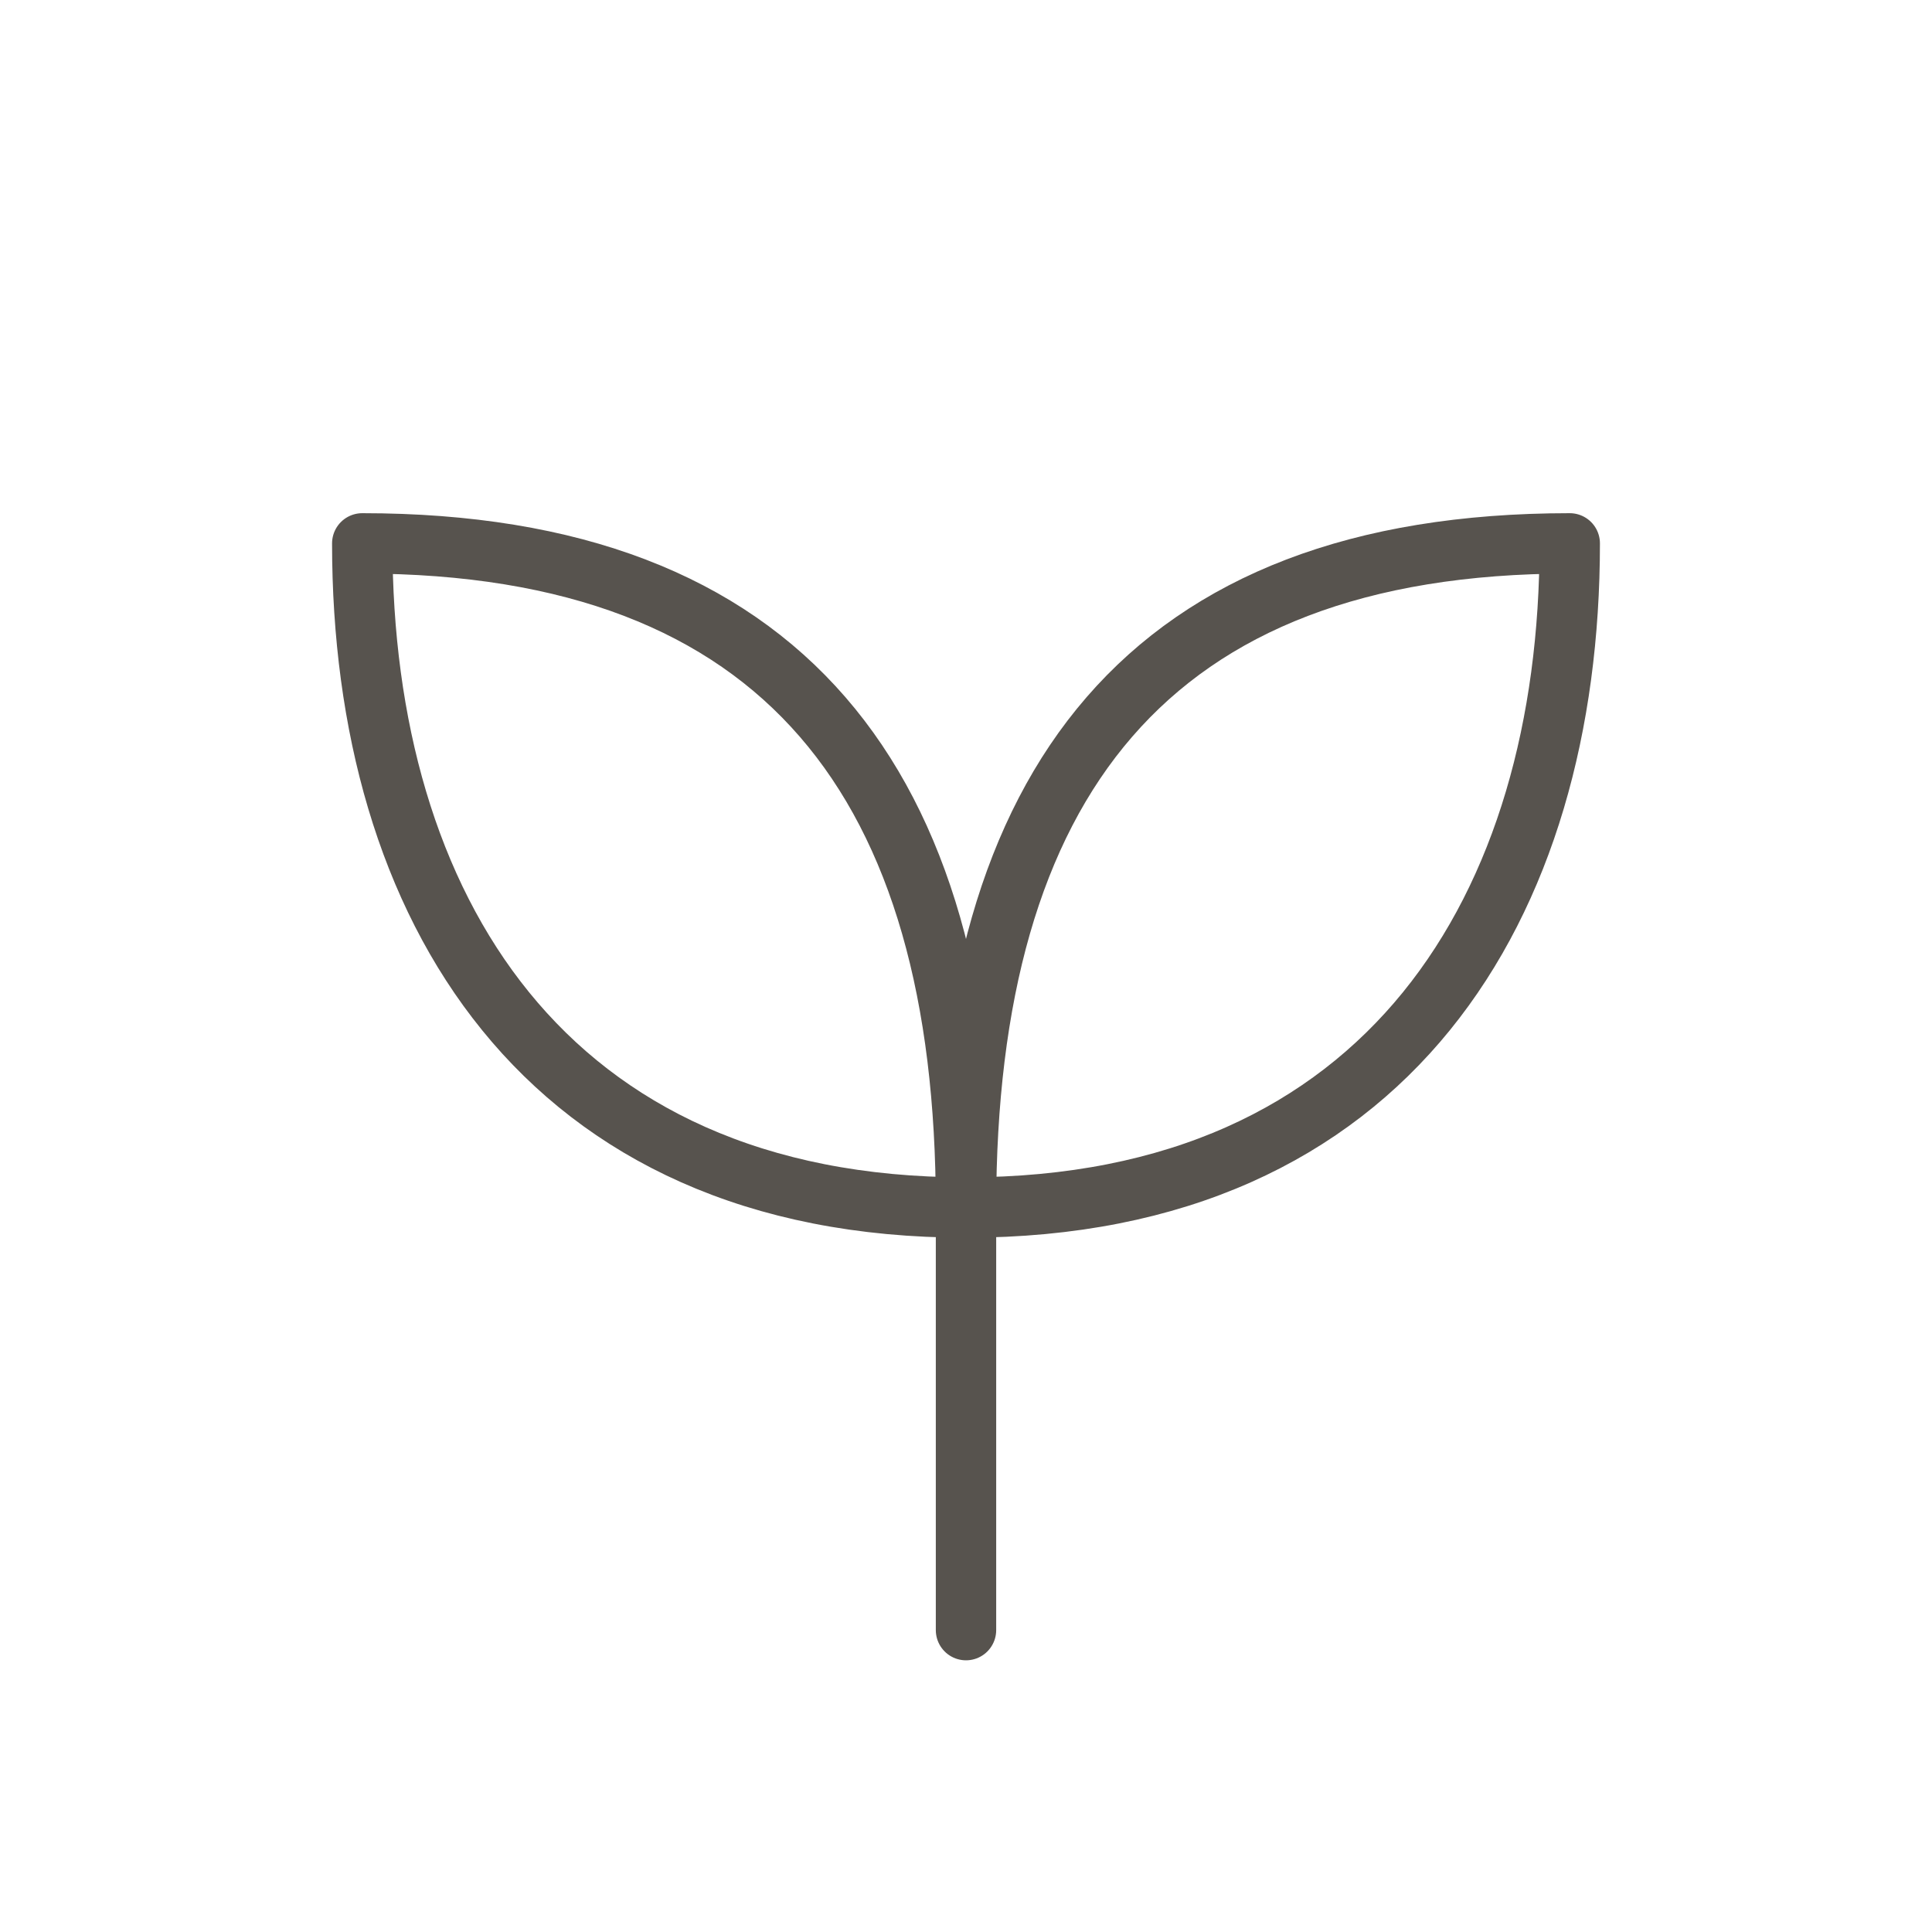
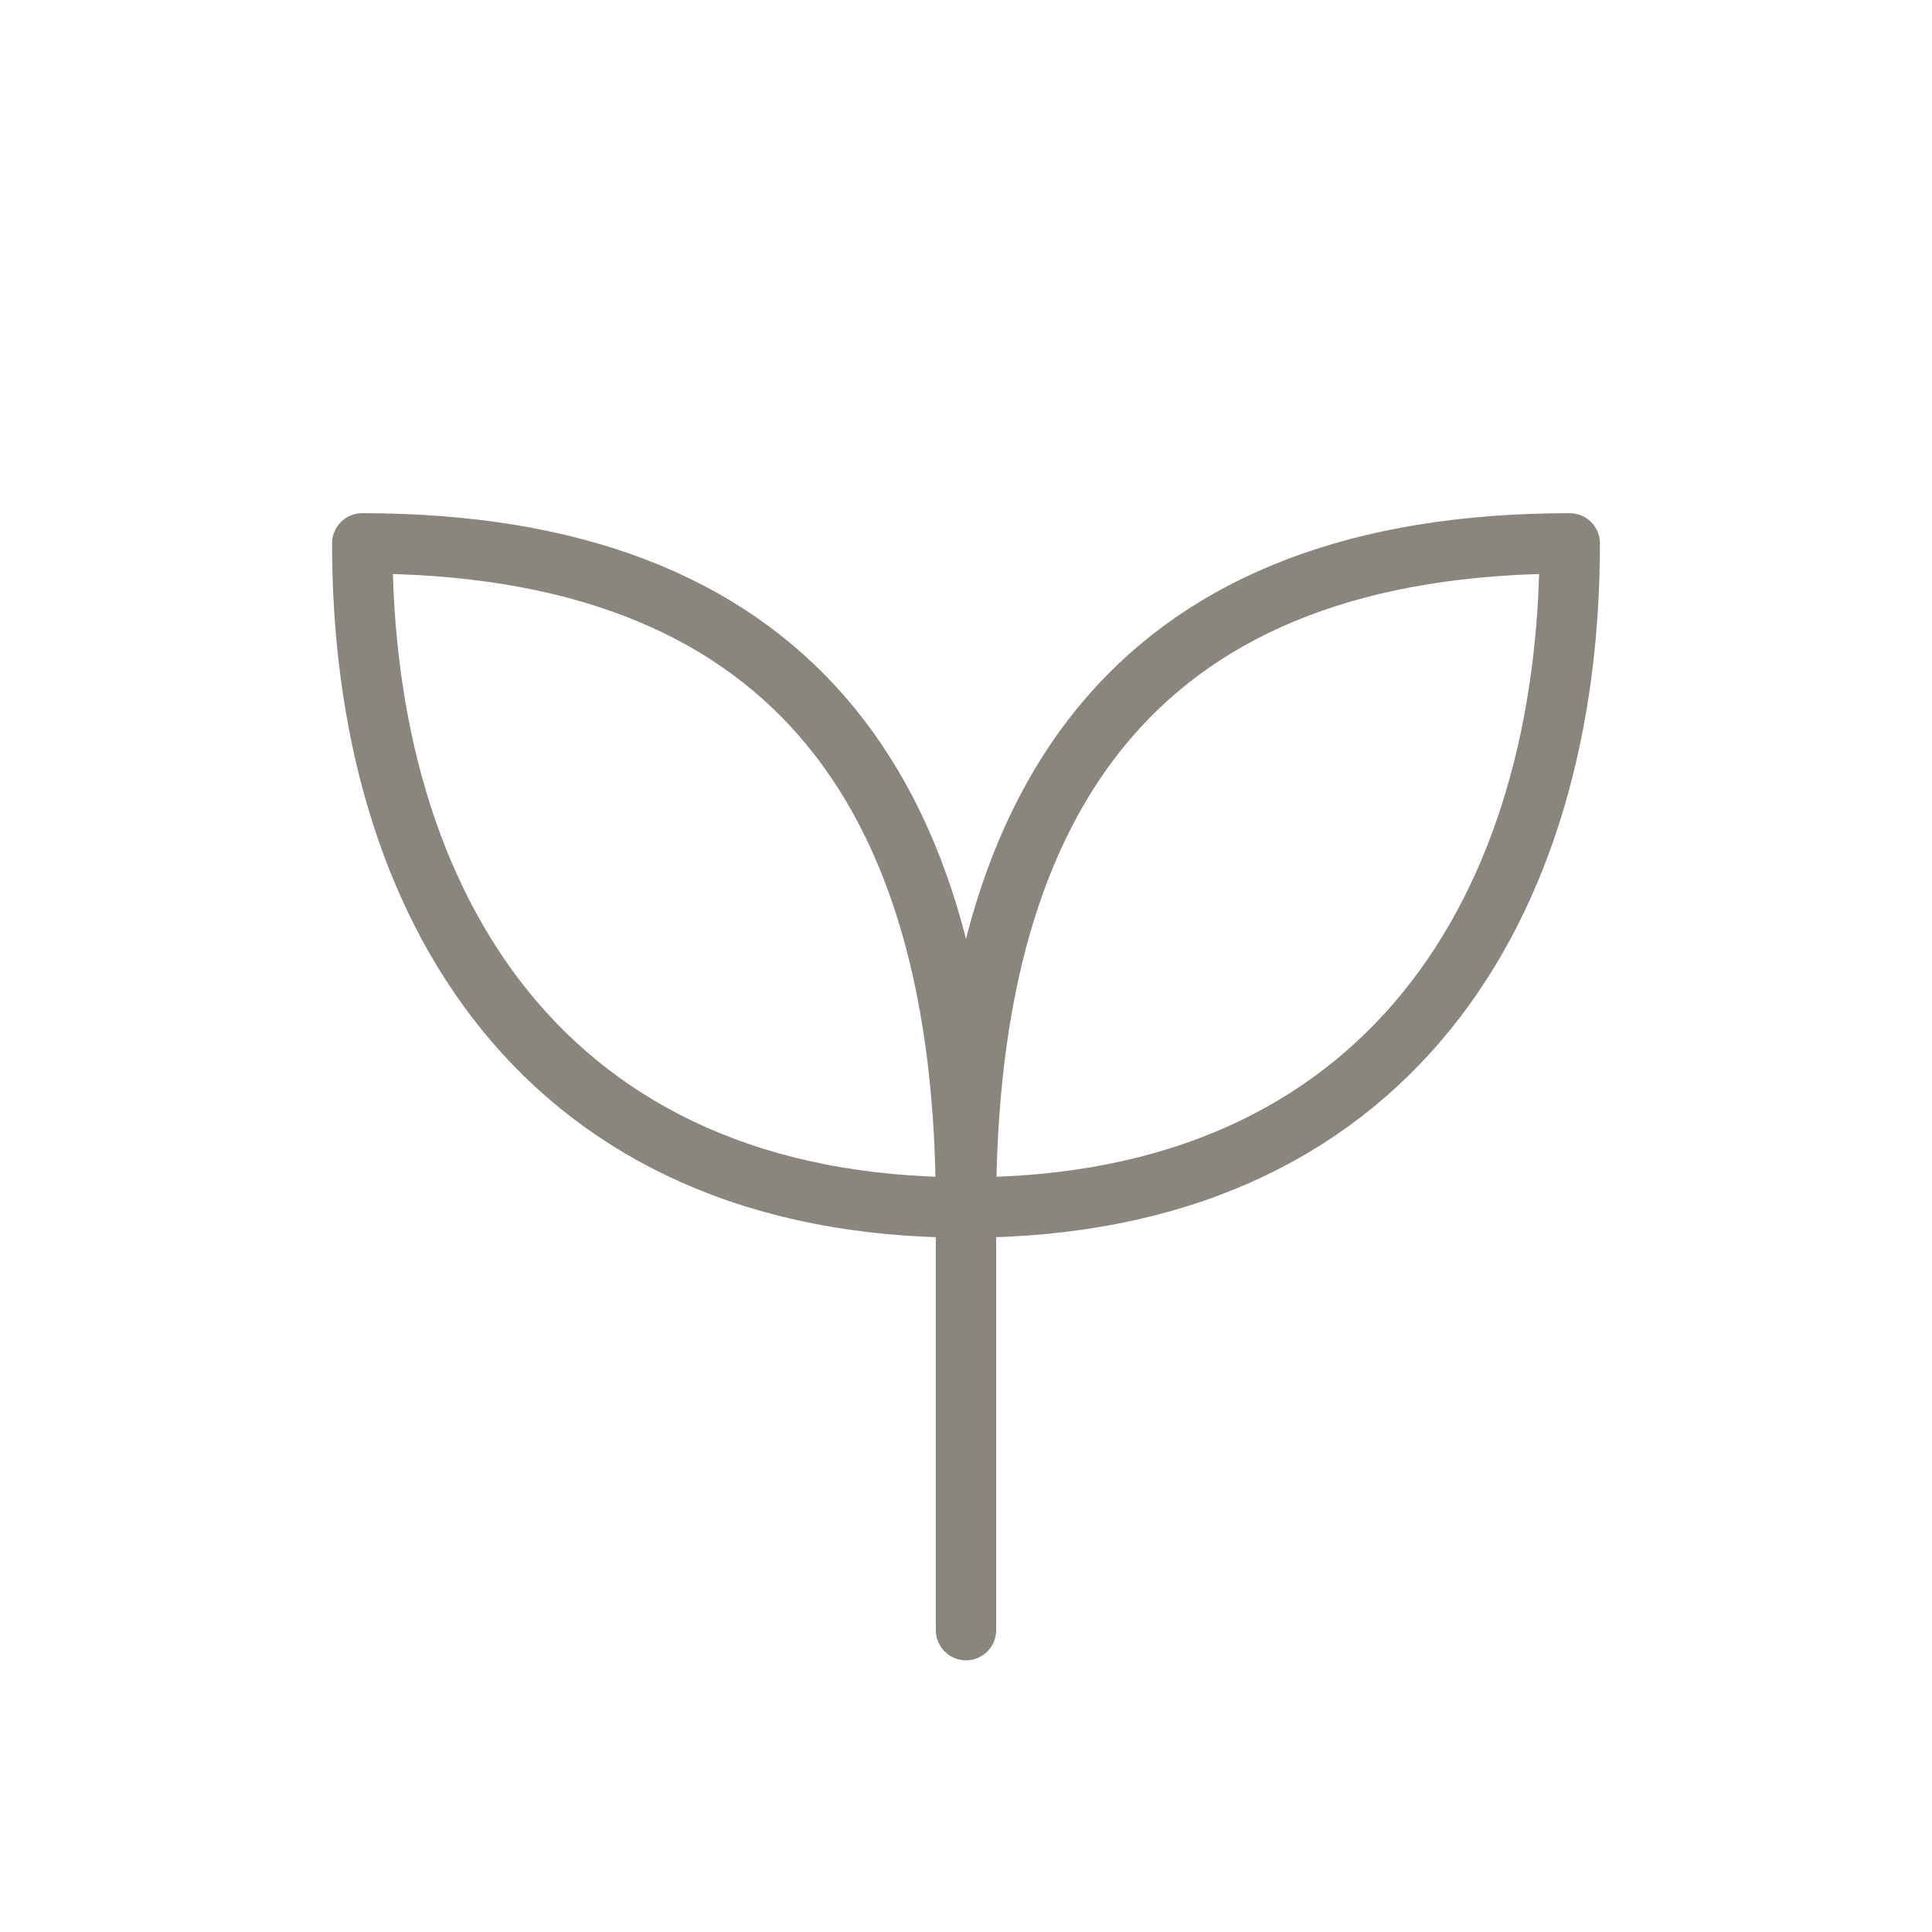
- <svg xmlns="http://www.w3.org/2000/svg" viewBox="0 0 64 64" width="64" height="64" fill="none" stroke="#57534e" stroke-width="2">
+ <svg xmlns="http://www.w3.org/2000/svg" viewBox="0 0 64 64" width="64" height="64" fill="none" stroke="#8a857d" stroke-width="2">
  <path d="M32 40C18 40 12 30 12 18c14 0 20 8 20 22z" stroke-linejoin="round" />
  <path d="M32 40c14 0 20-10 20-22-14 0-20 8-20 22z" stroke-linejoin="round" />
  <path d="M32 40v14" stroke-linecap="round" />
</svg>
